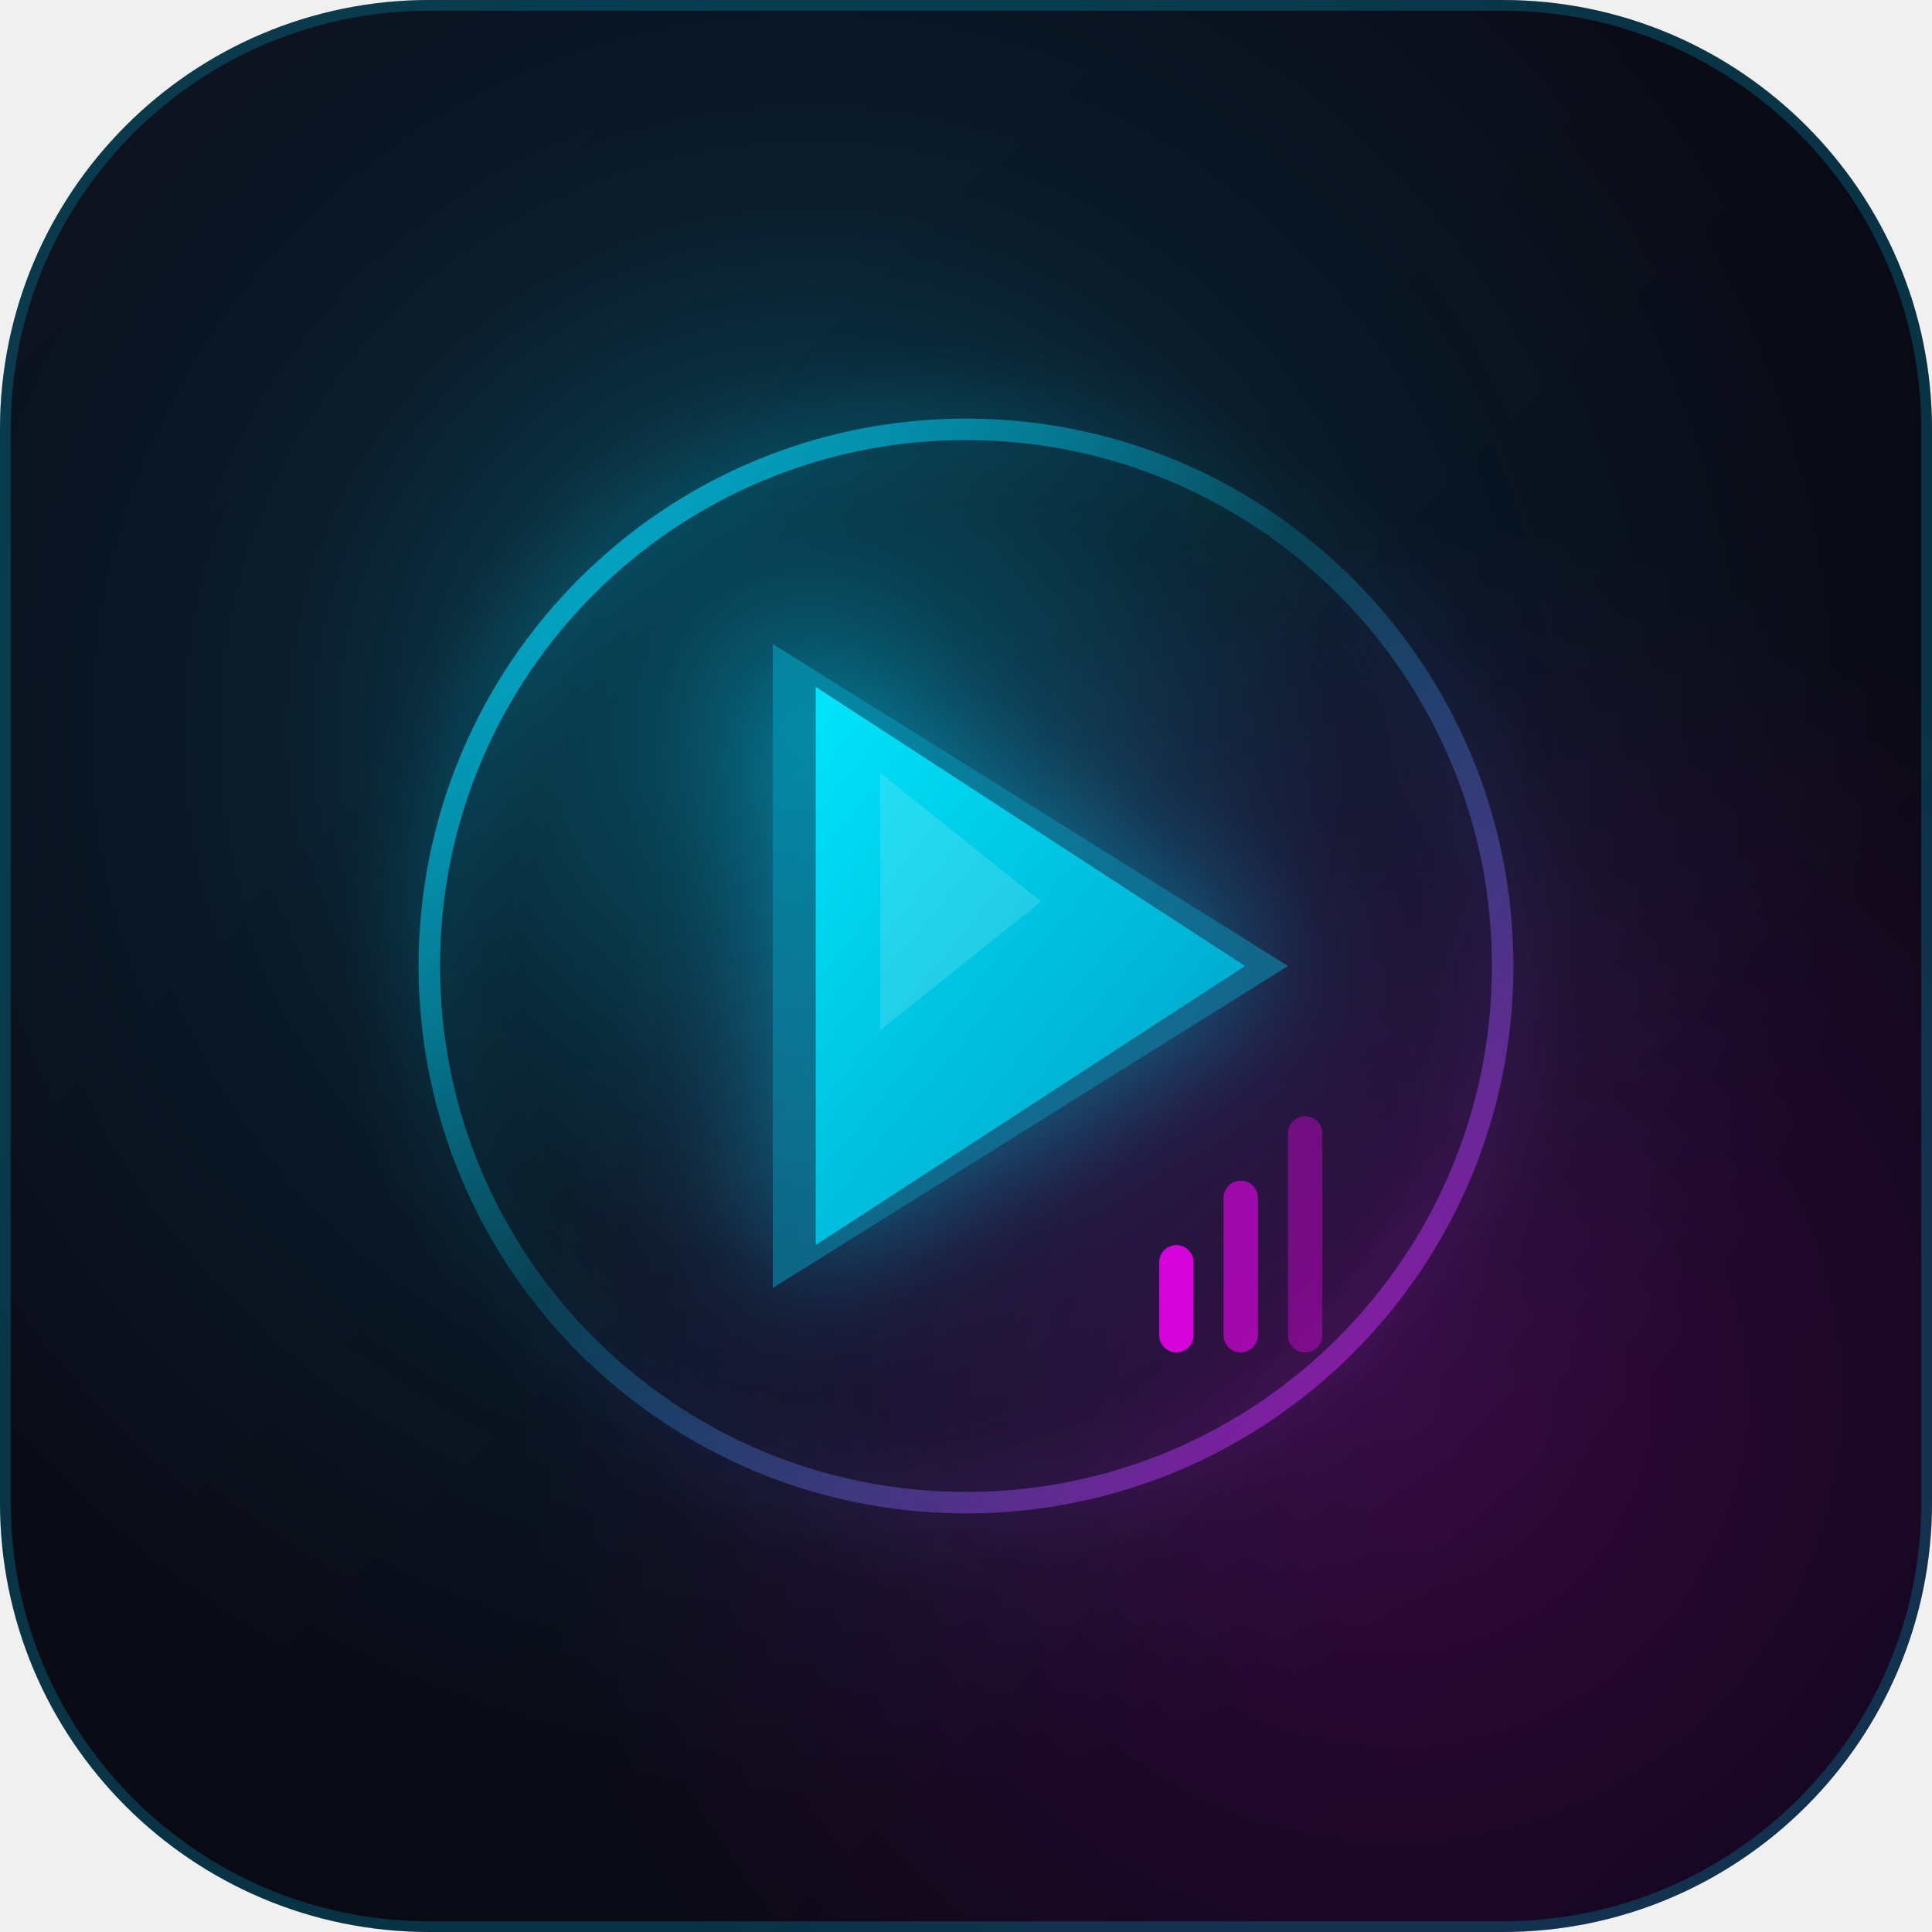
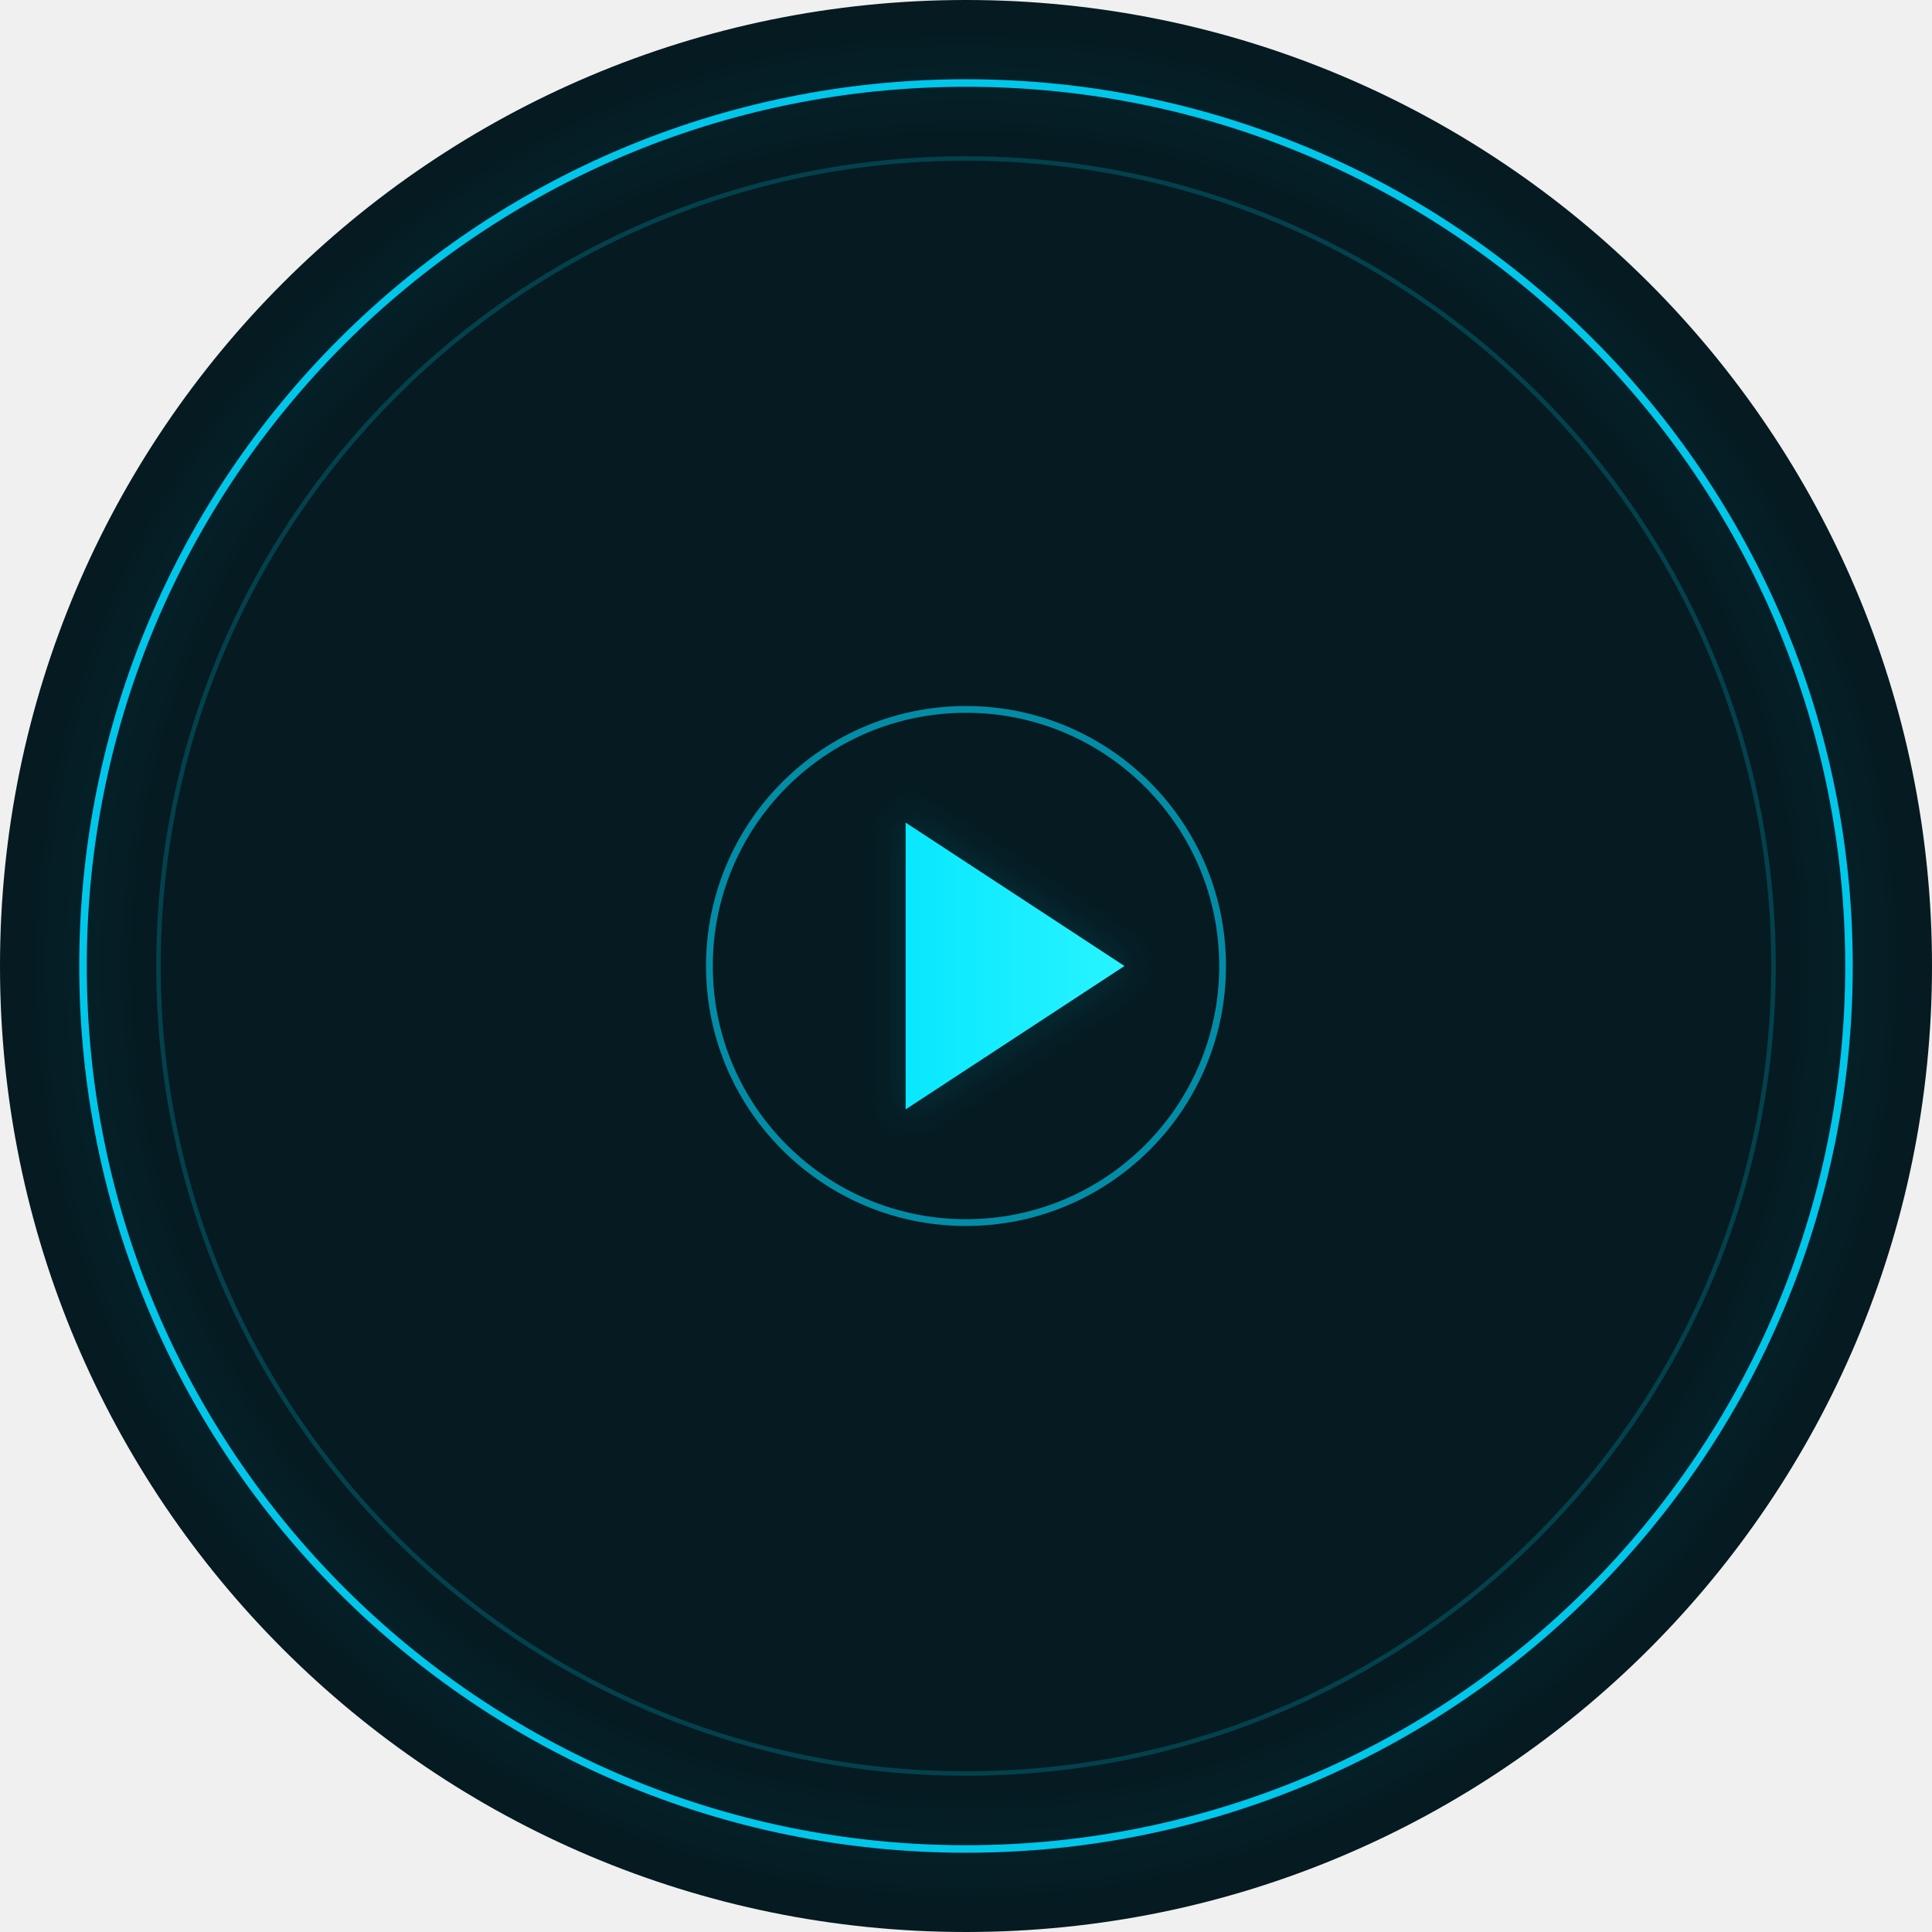
- <svg xmlns="http://www.w3.org/2000/svg" width="180" height="180" viewBox="0 0 180 180" fill="none">
+ <svg xmlns="http://www.w3.org/2000/svg" width="512" height="512" viewBox="0 0 512 512" fill="none">
  <defs>
-     <linearGradient id="bg-grad" x1="0" y1="0" x2="180" y2="180" gradientUnits="userSpaceOnUse">
-       <stop offset="0%" stop-color="#0d0d1a" />
-       <stop offset="100%" stop-color="#080812" />
+     <linearGradient id="play-fill" x1="226" y1="256" x2="300" y2="256" gradientUnits="userSpaceOnUse">
+       <stop offset="0%" stop-color="#00E5FF" />
+       <stop offset="100%" stop-color="#29F4FF" />
    </linearGradient>
-     <radialGradient id="glow-cyan" cx="42%" cy="38%" r="55%">
-       <stop offset="0%" stop-color="#00d9ff" stop-opacity="0.35" />
-       <stop offset="50%" stop-color="#00d9ff" stop-opacity="0.08" />
-       <stop offset="100%" stop-color="#00d9ff" stop-opacity="0" />
-     </radialGradient>
-     <radialGradient id="glow-magenta" cx="72%" cy="72%" r="45%">
-       <stop offset="0%" stop-color="#ff00ff" stop-opacity="0.18" />
-       <stop offset="100%" stop-color="#ff00ff" stop-opacity="0" />
-     </radialGradient>
-     <linearGradient id="play-fill" x1="72" y1="62" x2="116" y2="98" gradientUnits="userSpaceOnUse">
-       <stop offset="0%" stop-color="#00eaff" />
-       <stop offset="100%" stop-color="#00a8cc" />
-     </linearGradient>
-     <linearGradient id="ring-grad" x1="44" y1="44" x2="136" y2="136" gradientUnits="userSpaceOnUse">
-       <stop offset="0%" stop-color="#00d9ff" stop-opacity="0.85" />
-       <stop offset="45%" stop-color="#00d9ff" stop-opacity="0.20" />
-       <stop offset="100%" stop-color="#ff00ff" stop-opacity="0.60" />
-     </linearGradient>
-     <filter id="neon-glow" x="-50%" y="-50%" width="200%" height="200%">
-       <feGaussianBlur in="SourceGraphic" stdDeviation="6" result="blur" />
-       <feMerge>
-         <feMergeNode in="blur" />
-         <feMergeNode in="SourceGraphic" />
-       </feMerge>
+     <filter id="ring-glow" x="-50%" y="-50%" width="200%" height="200%">
+       <feGaussianBlur in="SourceGraphic" stdDeviation="7" />
    </filter>
-     <filter id="soft-glow" x="-50%" y="-50%" width="200%" height="200%">
-       <feGaussianBlur in="SourceGraphic" stdDeviation="3.5" />
+     <filter id="play-glow" x="-50%" y="-50%" width="200%" height="200%">
+       <feGaussianBlur in="SourceGraphic" stdDeviation="5" />
    </filter>
-     <clipPath id="icon-clip">
-       <rect width="180" height="180" rx="40" />
-     </clipPath>
  </defs>
-   <g clip-path="url(#icon-clip)">
-     <rect width="180" height="180" fill="url(#bg-grad)" />
-     <rect width="180" height="180" fill="url(#glow-cyan)" />
-     <rect width="180" height="180" fill="url(#glow-magenta)" />
-     <circle cx="90" cy="90" r="50" fill="none" stroke="url(#ring-grad)" stroke-width="2.5" opacity="0.45" filter="url(#soft-glow)" />
-     <circle cx="90" cy="90" r="50" fill="none" stroke="url(#ring-grad)" stroke-width="2" opacity="0.9" />
-     <path d="M72 60 L72 120 L120 90 Z" fill="#00d9ff" filter="url(#neon-glow)" opacity="0.40" />
-     <path d="M76 64 L76 116 L116 90 Z" fill="url(#play-fill)" />
-     <path d="M82 72 L82 96 L97 84 Z" fill="#ffffff" opacity="0.14" />
-     <g transform="translate(108 102)">
-       <rect x="0" y="14" width="3.2" height="10" rx="1.6" fill="#ff00ff" opacity="0.80" />
-       <rect x="6" y="8" width="3.2" height="16" rx="1.6" fill="#ff00ff" opacity="0.55" />
-       <rect x="12" y="2" width="3.2" height="22" rx="1.6" fill="#ff00ff" opacity="0.35" />
-     </g>
-   </g>
-   <rect x="0.5" y="0.5" width="179" height="179" rx="39.5" fill="none" stroke="rgba(0,217,255,0.20)" stroke-width="1" />
+   <circle cx="256" cy="256" r="256" fill="#051A21" />
+   <circle cx="256" cy="256" r="234" fill="none" stroke="#00D8FF" stroke-width="7" opacity="0.08" filter="url(#ring-glow)" />
+   <circle cx="256" cy="256" r="234" fill="none" stroke="#00D8FF" stroke-width="2" opacity="0.90" />
+   <circle cx="256" cy="256" r="214" fill="none" stroke="#007A8C" stroke-width="1.2" opacity="0.40" />
+   <circle cx="256" cy="256" r="68" fill="none" stroke="#00D8FF" stroke-width="1.8" opacity="0.60" />
+   <path d="M238 214 L238 298 L302 256 Z" fill="#00D8FF" opacity="0.10" filter="url(#play-glow)" />
+   <path d="M240 218 L240 294 L298 256 Z" fill="url(#play-fill)" />
</svg>
